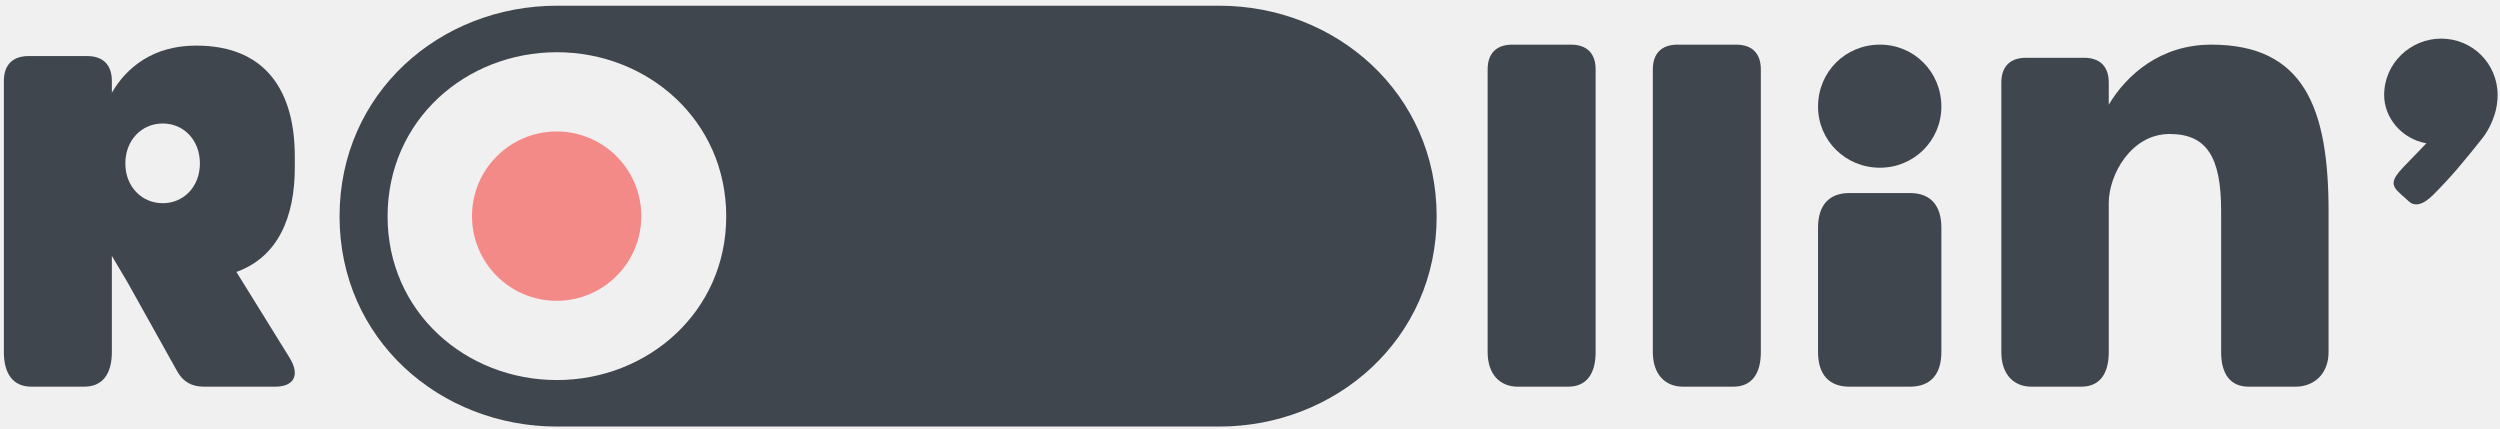
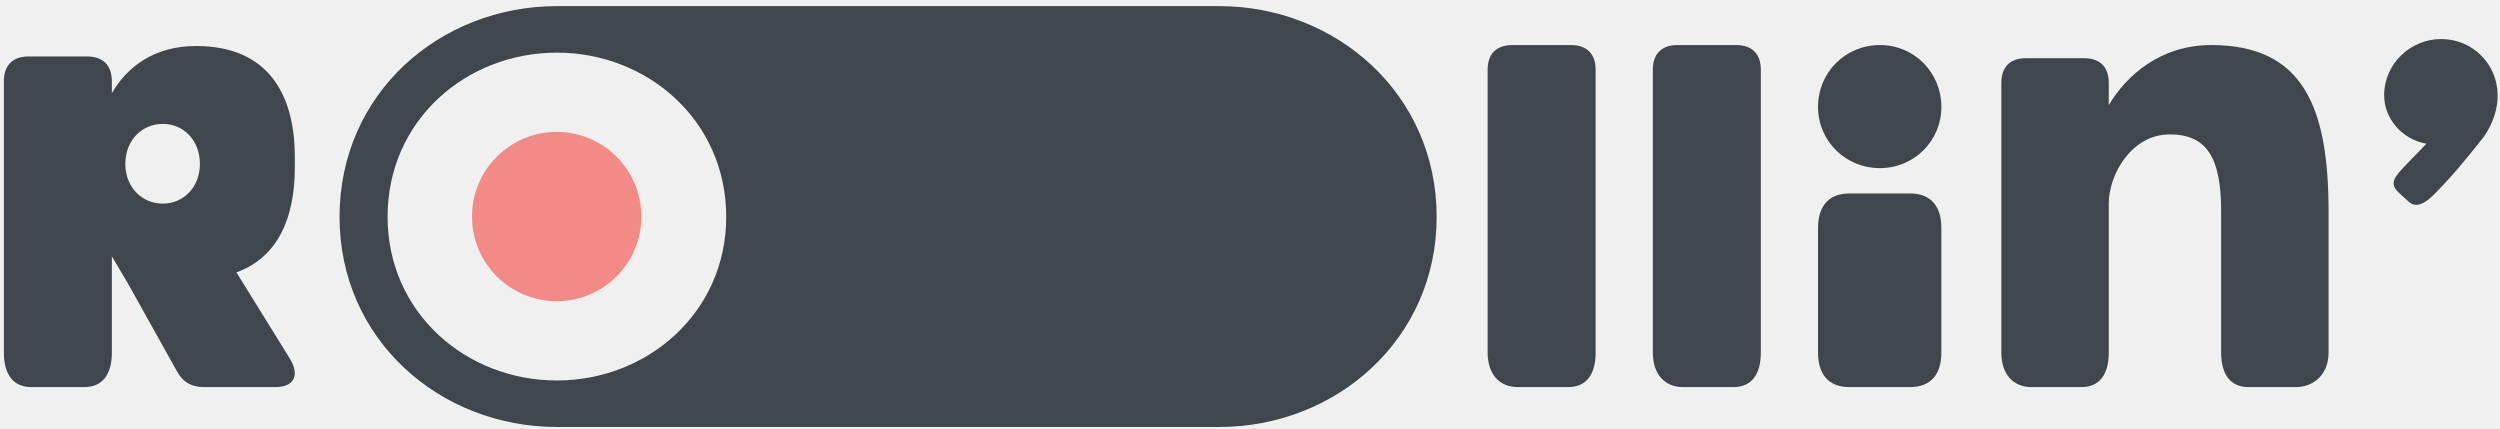
- <svg xmlns="http://www.w3.org/2000/svg" width="257" height="44" viewBox="0 0 257 44" fill="none">
+ <svg xmlns="http://www.w3.org/2000/svg" width="205.2" height="35.2" viewBox="0 0 257 44" fill="none">
  <g clip-path="url(#clip0_2145_533)">
    <path fill-rule="evenodd" clip-rule="evenodd" d="M193.261 17.241C196.755 17.241 199.572 14.45 199.572 10.957C199.572 7.378 196.755 4.588 193.261 4.588C189.712 4.588 186.895 7.378 186.895 10.957C186.895 14.45 189.712 17.241 193.261 17.241Z" fill="#40464D" />
    <path fill-rule="evenodd" clip-rule="evenodd" d="M205.737 36.201V8.478C205.737 6.844 206.639 5.94 208.272 5.94H214.246C215.879 5.94 216.781 6.844 216.781 8.478V10.76C218.614 7.688 222.107 4.589 227.319 4.589C236.842 4.589 239.377 11.07 239.377 21.719V36.201C239.377 38.454 237.856 39.75 235.995 39.75H231.15C229.29 39.75 228.333 38.454 228.333 36.201V21.661C228.333 16.085 226.812 13.774 223.036 13.774C219.091 13.774 216.781 17.943 216.781 20.875V36.201C216.781 38.454 215.824 39.75 213.963 39.75H208.836C206.978 39.75 205.737 38.454 205.737 36.201Z" fill="#40464D" />
    <path fill-rule="evenodd" clip-rule="evenodd" d="M247.628 20.705L246.696 19.859C245.825 19.069 245.768 18.535 247.064 17.184L249.431 14.731C246.894 14.282 245.091 12.112 245.091 9.774C245.091 6.477 247.825 3.97 250.952 3.97C254.191 3.97 256.756 6.56 256.756 9.774C256.756 11.745 255.825 13.408 255.178 14.224C253.177 16.732 252.021 18.14 250.135 20.028C249.007 21.155 248.19 21.212 247.628 20.705Z" fill="#40464D" />
    <path fill-rule="evenodd" clip-rule="evenodd" d="M16.731 12.694C18.879 12.694 20.55 14.391 20.55 16.804C20.55 19.192 18.879 20.889 16.731 20.889C14.582 20.889 12.885 19.192 12.885 16.804C12.885 14.391 14.582 12.694 16.731 12.694ZM30.306 17.225V16.073C30.306 9.616 27.529 4.687 20.165 4.687C15.777 4.687 13.028 6.897 11.499 9.53V8.313C11.499 6.671 10.593 5.762 8.951 5.762H2.946C1.304 5.762 0.397 6.671 0.397 8.313L0.397 36.182C0.397 38.447 1.359 39.75 3.229 39.75H8.667C10.537 39.75 11.499 38.447 11.499 36.182L11.499 26.307L13.105 29.015L18.212 38.163C18.835 39.287 19.741 39.75 20.989 39.75H28.295C30.222 39.75 30.873 38.559 29.768 36.774L24.304 27.956C28.596 26.414 30.306 22.29 30.306 17.225Z" fill="#40464D" />
    <path fill-rule="evenodd" clip-rule="evenodd" d="M196.355 19.845H190.112C187.99 19.845 186.895 21.141 186.895 23.394V26.145V26.74V30.13V31.759V36.201C186.895 38.454 187.99 39.75 190.112 39.75H196.355C198.477 39.75 199.572 38.454 199.572 36.201V31.759V30.13V26.74V26.145V23.394C199.572 21.141 198.477 19.845 196.355 19.845Z" fill="#40464D" />
    <path fill-rule="evenodd" clip-rule="evenodd" d="M178.478 4.589L172.449 4.589C170.814 4.589 169.912 5.491 169.912 7.124V17.241V19.502V23.445V25.665V36.201C169.912 38.454 171.153 39.75 173.011 39.75H178.196C180.056 39.75 181.013 38.454 181.013 36.201V25.665V23.445V19.502V17.241V7.124C181.013 5.491 180.111 4.589 178.478 4.589Z" fill="#40464D" />
    <path fill-rule="evenodd" clip-rule="evenodd" d="M161.495 4.589L155.466 4.589C153.831 4.589 152.929 5.491 152.929 7.124V17.241V19.501V23.445V25.665V36.201C152.929 38.454 154.17 39.75 156.028 39.75H161.213C163.073 39.75 164.03 38.454 164.03 36.201V25.665V23.445V19.501V17.241V7.124C164.03 5.491 163.128 4.589 161.495 4.589Z" fill="#40464D" />
    <path fill-rule="evenodd" clip-rule="evenodd" d="M57.251 39.069C47.886 39.069 39.844 32.086 39.844 22.244C39.844 12.351 47.886 5.369 57.251 5.369C66.561 5.369 74.656 12.351 74.656 22.244C74.656 32.086 66.561 39.069 57.251 39.069ZM125.343 0.587L101.528 0.587L98.537 0.587L57.251 0.587C45.227 0.587 34.906 9.552 34.906 22.252C34.906 34.886 45.227 43.85 57.251 43.85L98.537 43.85H101.528H125.343C137.296 43.85 147.688 34.886 147.688 22.252C147.688 9.552 137.296 0.587 125.343 0.587Z" fill="#40464D" />
    <path fill-rule="evenodd" clip-rule="evenodd" d="M65.926 22.218C65.926 27.024 62.03 30.922 57.223 30.922C52.417 30.922 48.521 27.024 48.521 22.218C48.521 17.413 52.417 13.515 57.223 13.515C62.03 13.515 65.926 17.413 65.926 22.218Z" fill="#F48A88" />
  </g>
  <defs>
    <clipPath id="clip0_2145_533">
      <rect width="44" height="257" fill="white" transform="translate(257) rotate(90)" />
    </clipPath>
  </defs>
</svg>
